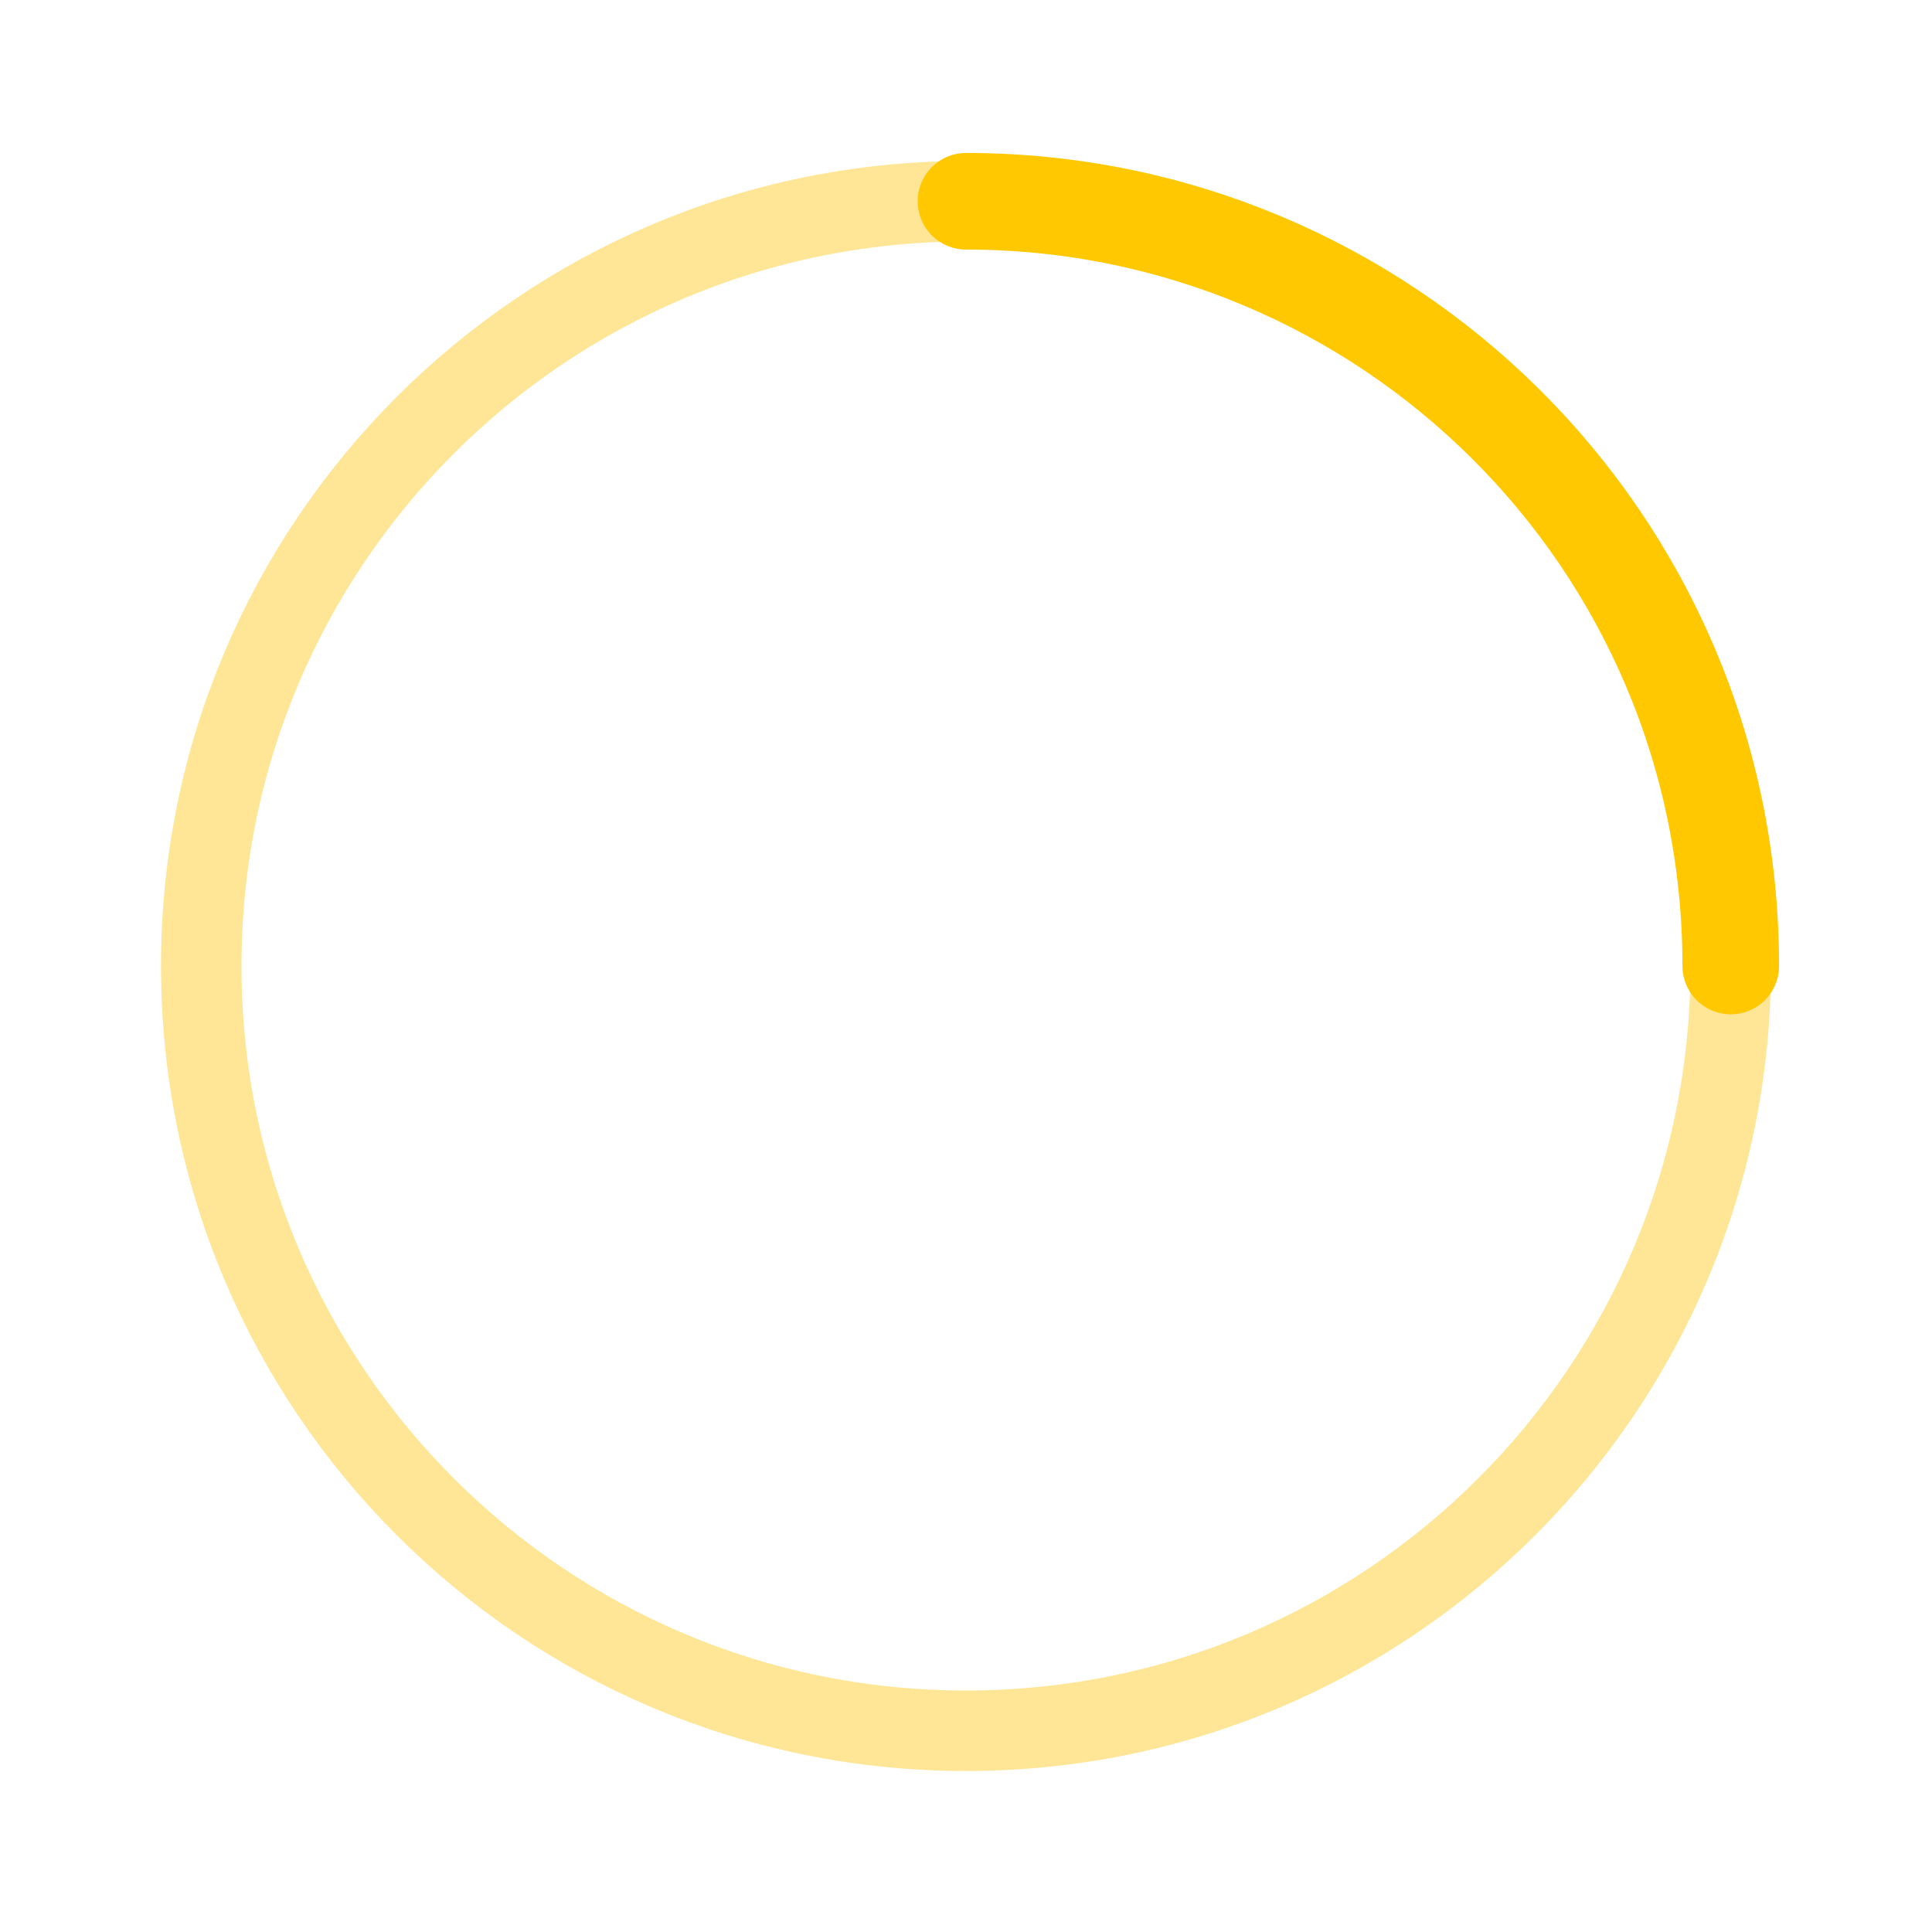
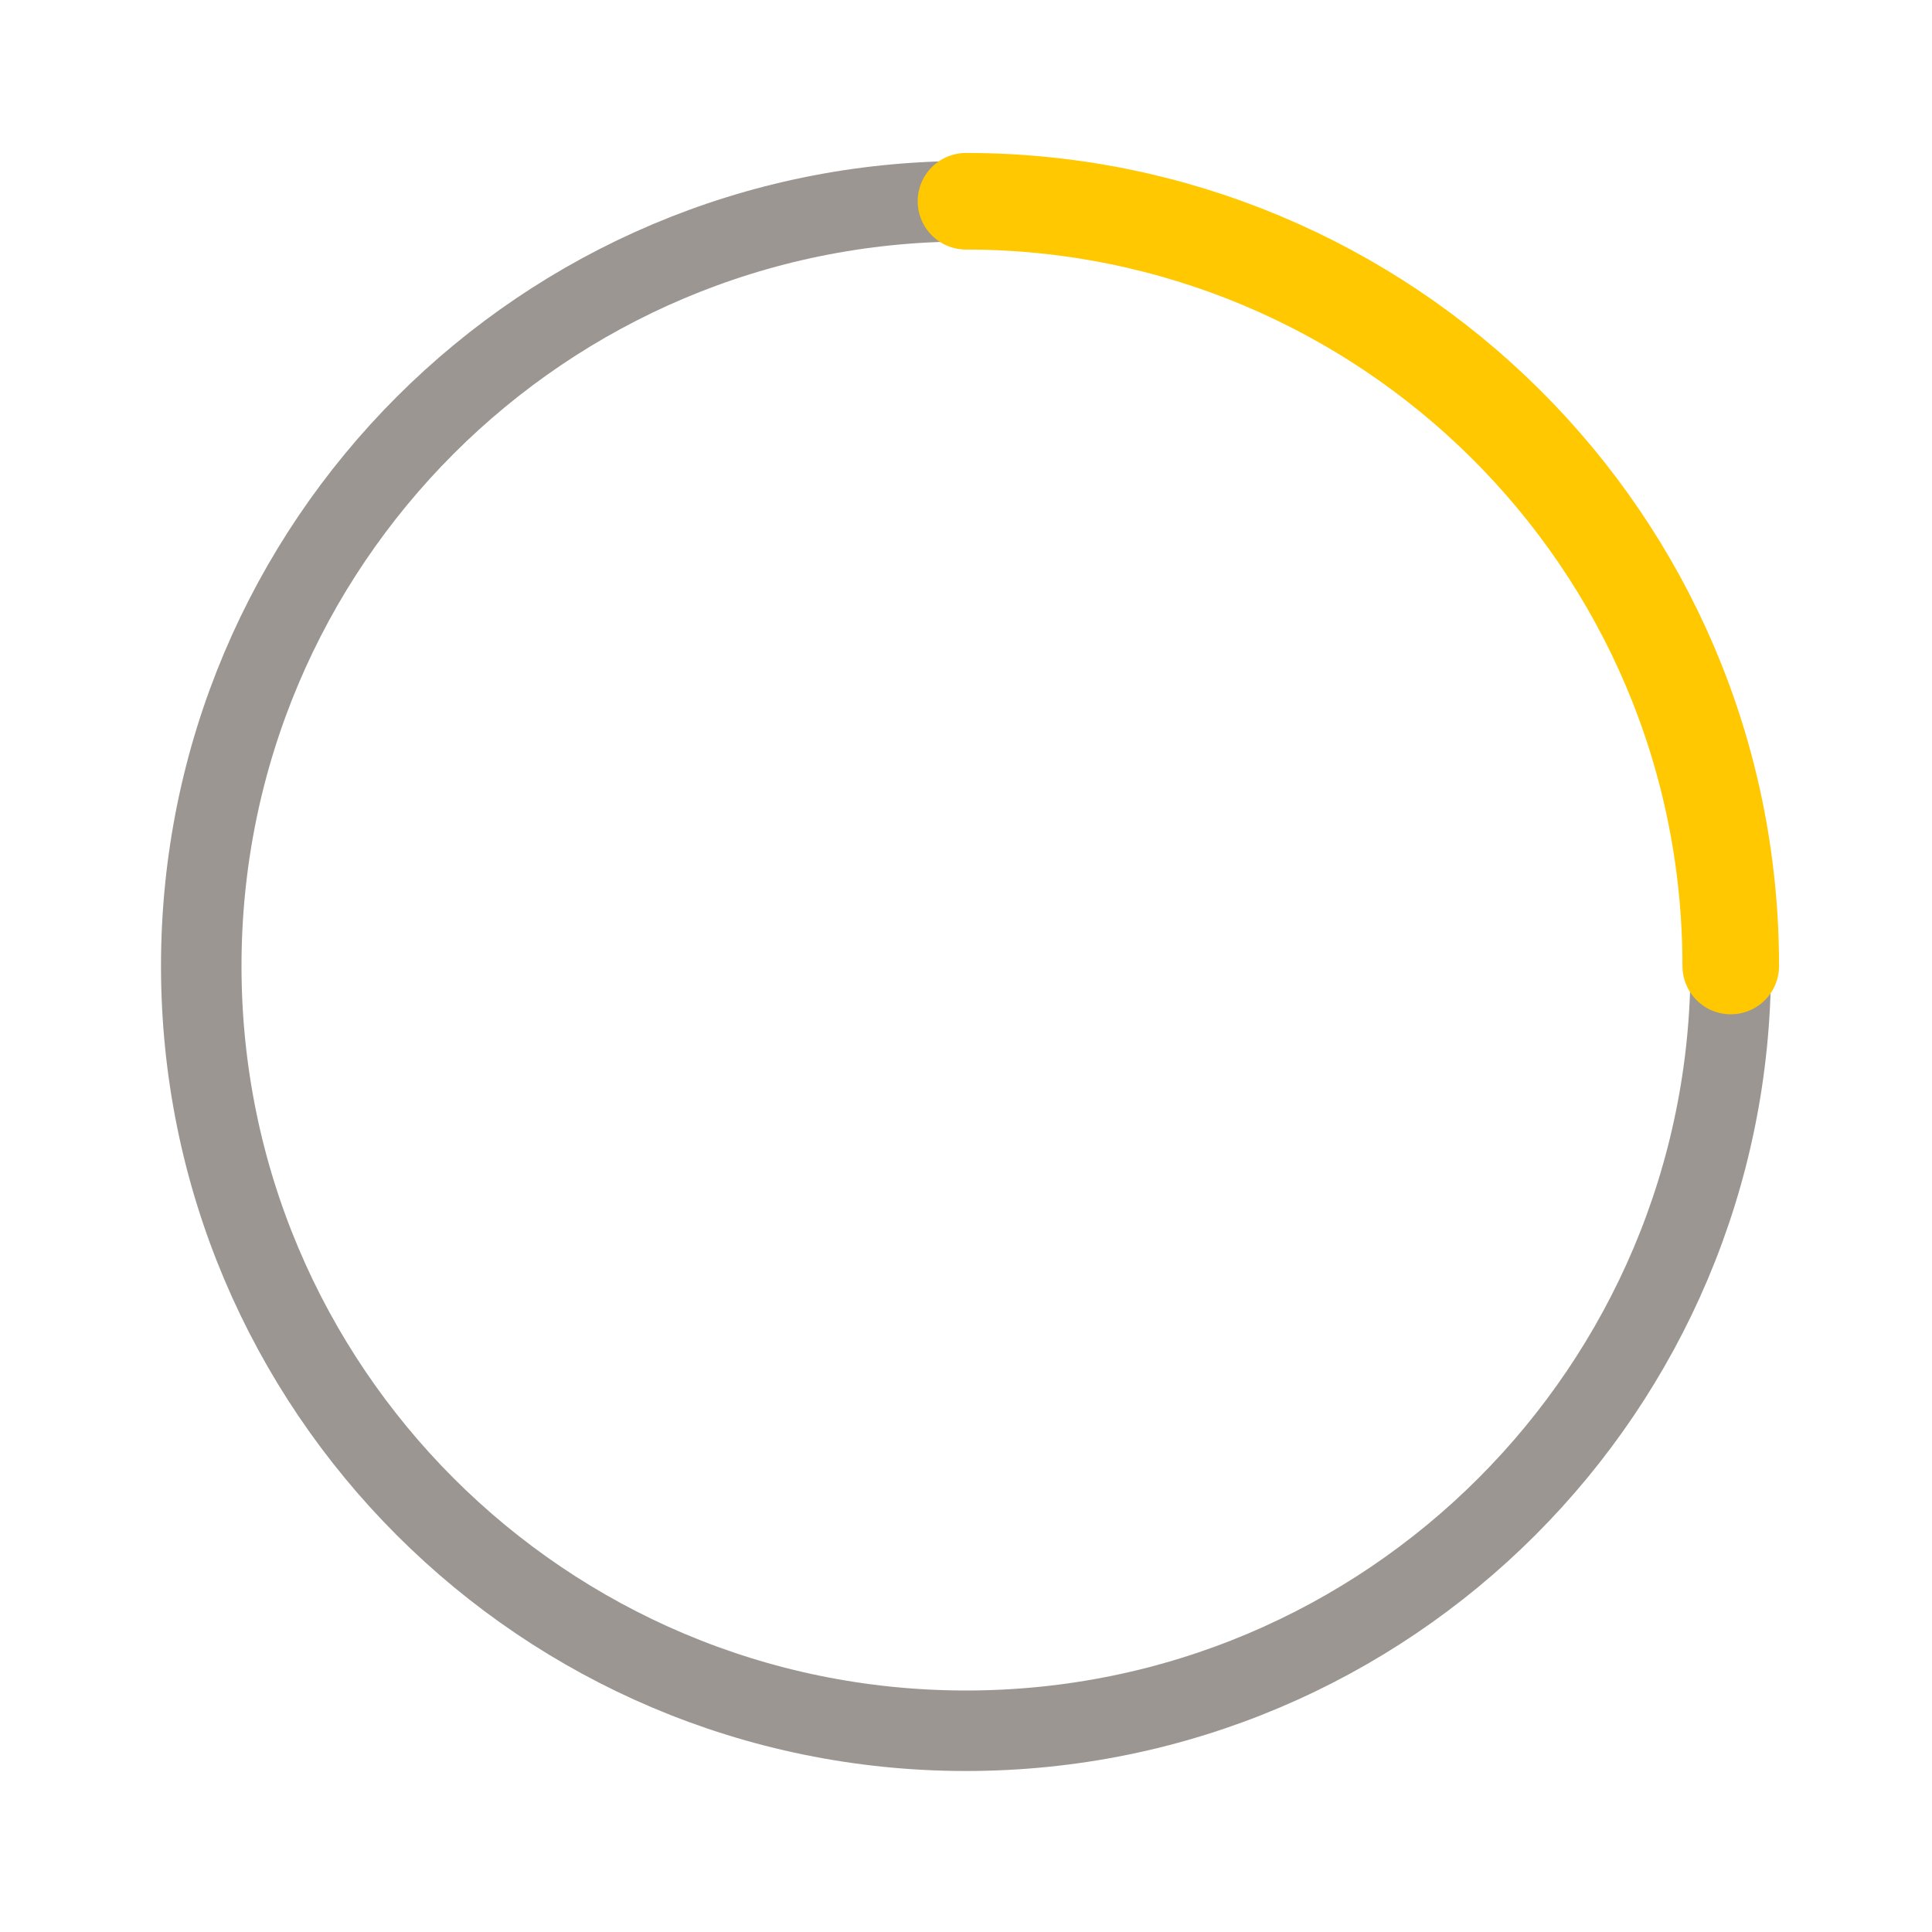
<svg xmlns="http://www.w3.org/2000/svg" width="24" height="24" version="1.1" x="0px" y="0px" viewBox="0 0 24 24" style="enable-background:new 0 0 24 24;" xml:space="preserve">
  <style type="text/css">
-         .st0{fill:none;stroke:#FFE696;stroke-miterlimit:10;}
+         .st0{fill:none;stroke:#9B9691;stroke-miterlimit:10;}
        .st1{fill:none;stroke:#FFC800;stroke-width:1.2;stroke-linecap:round;stroke-miterlimit:10;}
        .draw {stroke-dasharray: 50; animation: dashdraw 6s linear infinite;}
        @keyframes dashdraw {to {stroke-dashoffset: 200;}}
    </style>
  <circle class="st0" cx="12" cy="12" r="9.5" />
  <path class="st1 draw" d="M21.5,12c0-5.3-4.3-9.5-9.5-9.5">
    <animateTransform attributeName="transform" type="rotate" dur="3s" values="0 12 12;1080 12 12" repeatCount="indefinite" calcMode="spline" keyTimes="0;1" keySplines="0.5 0.6 0.2 0.0" />
  </path>
</svg>
